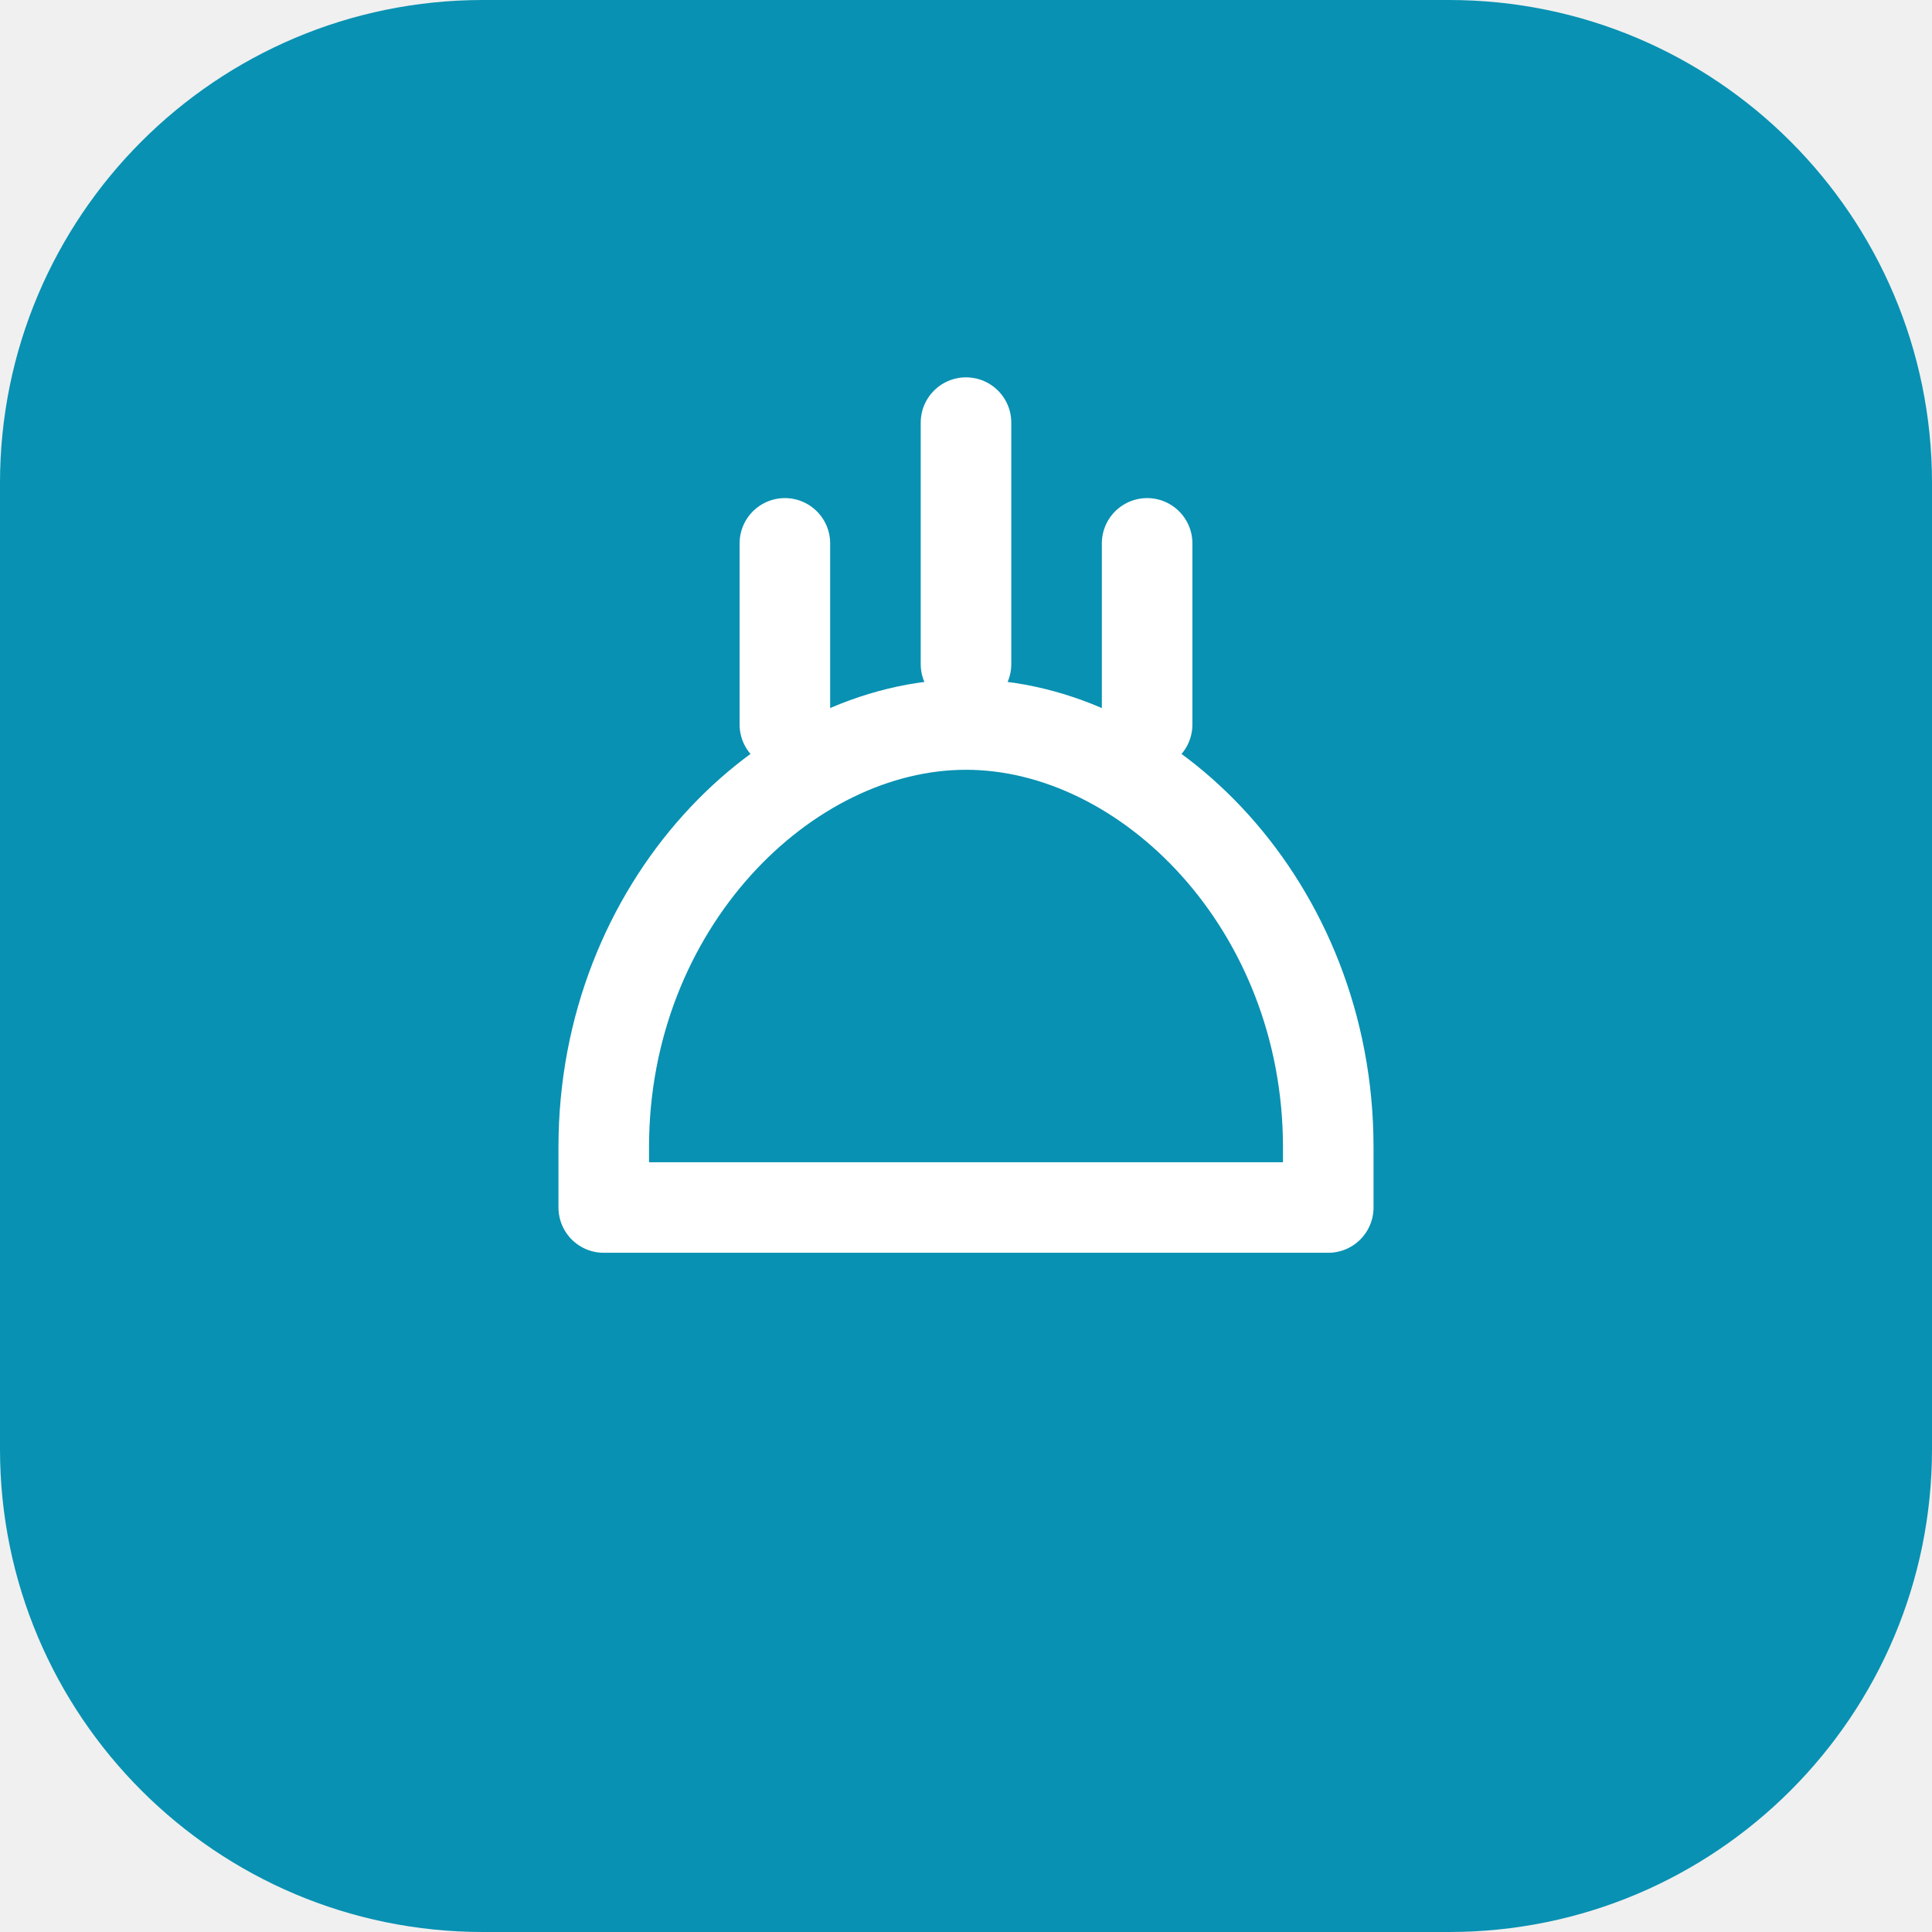
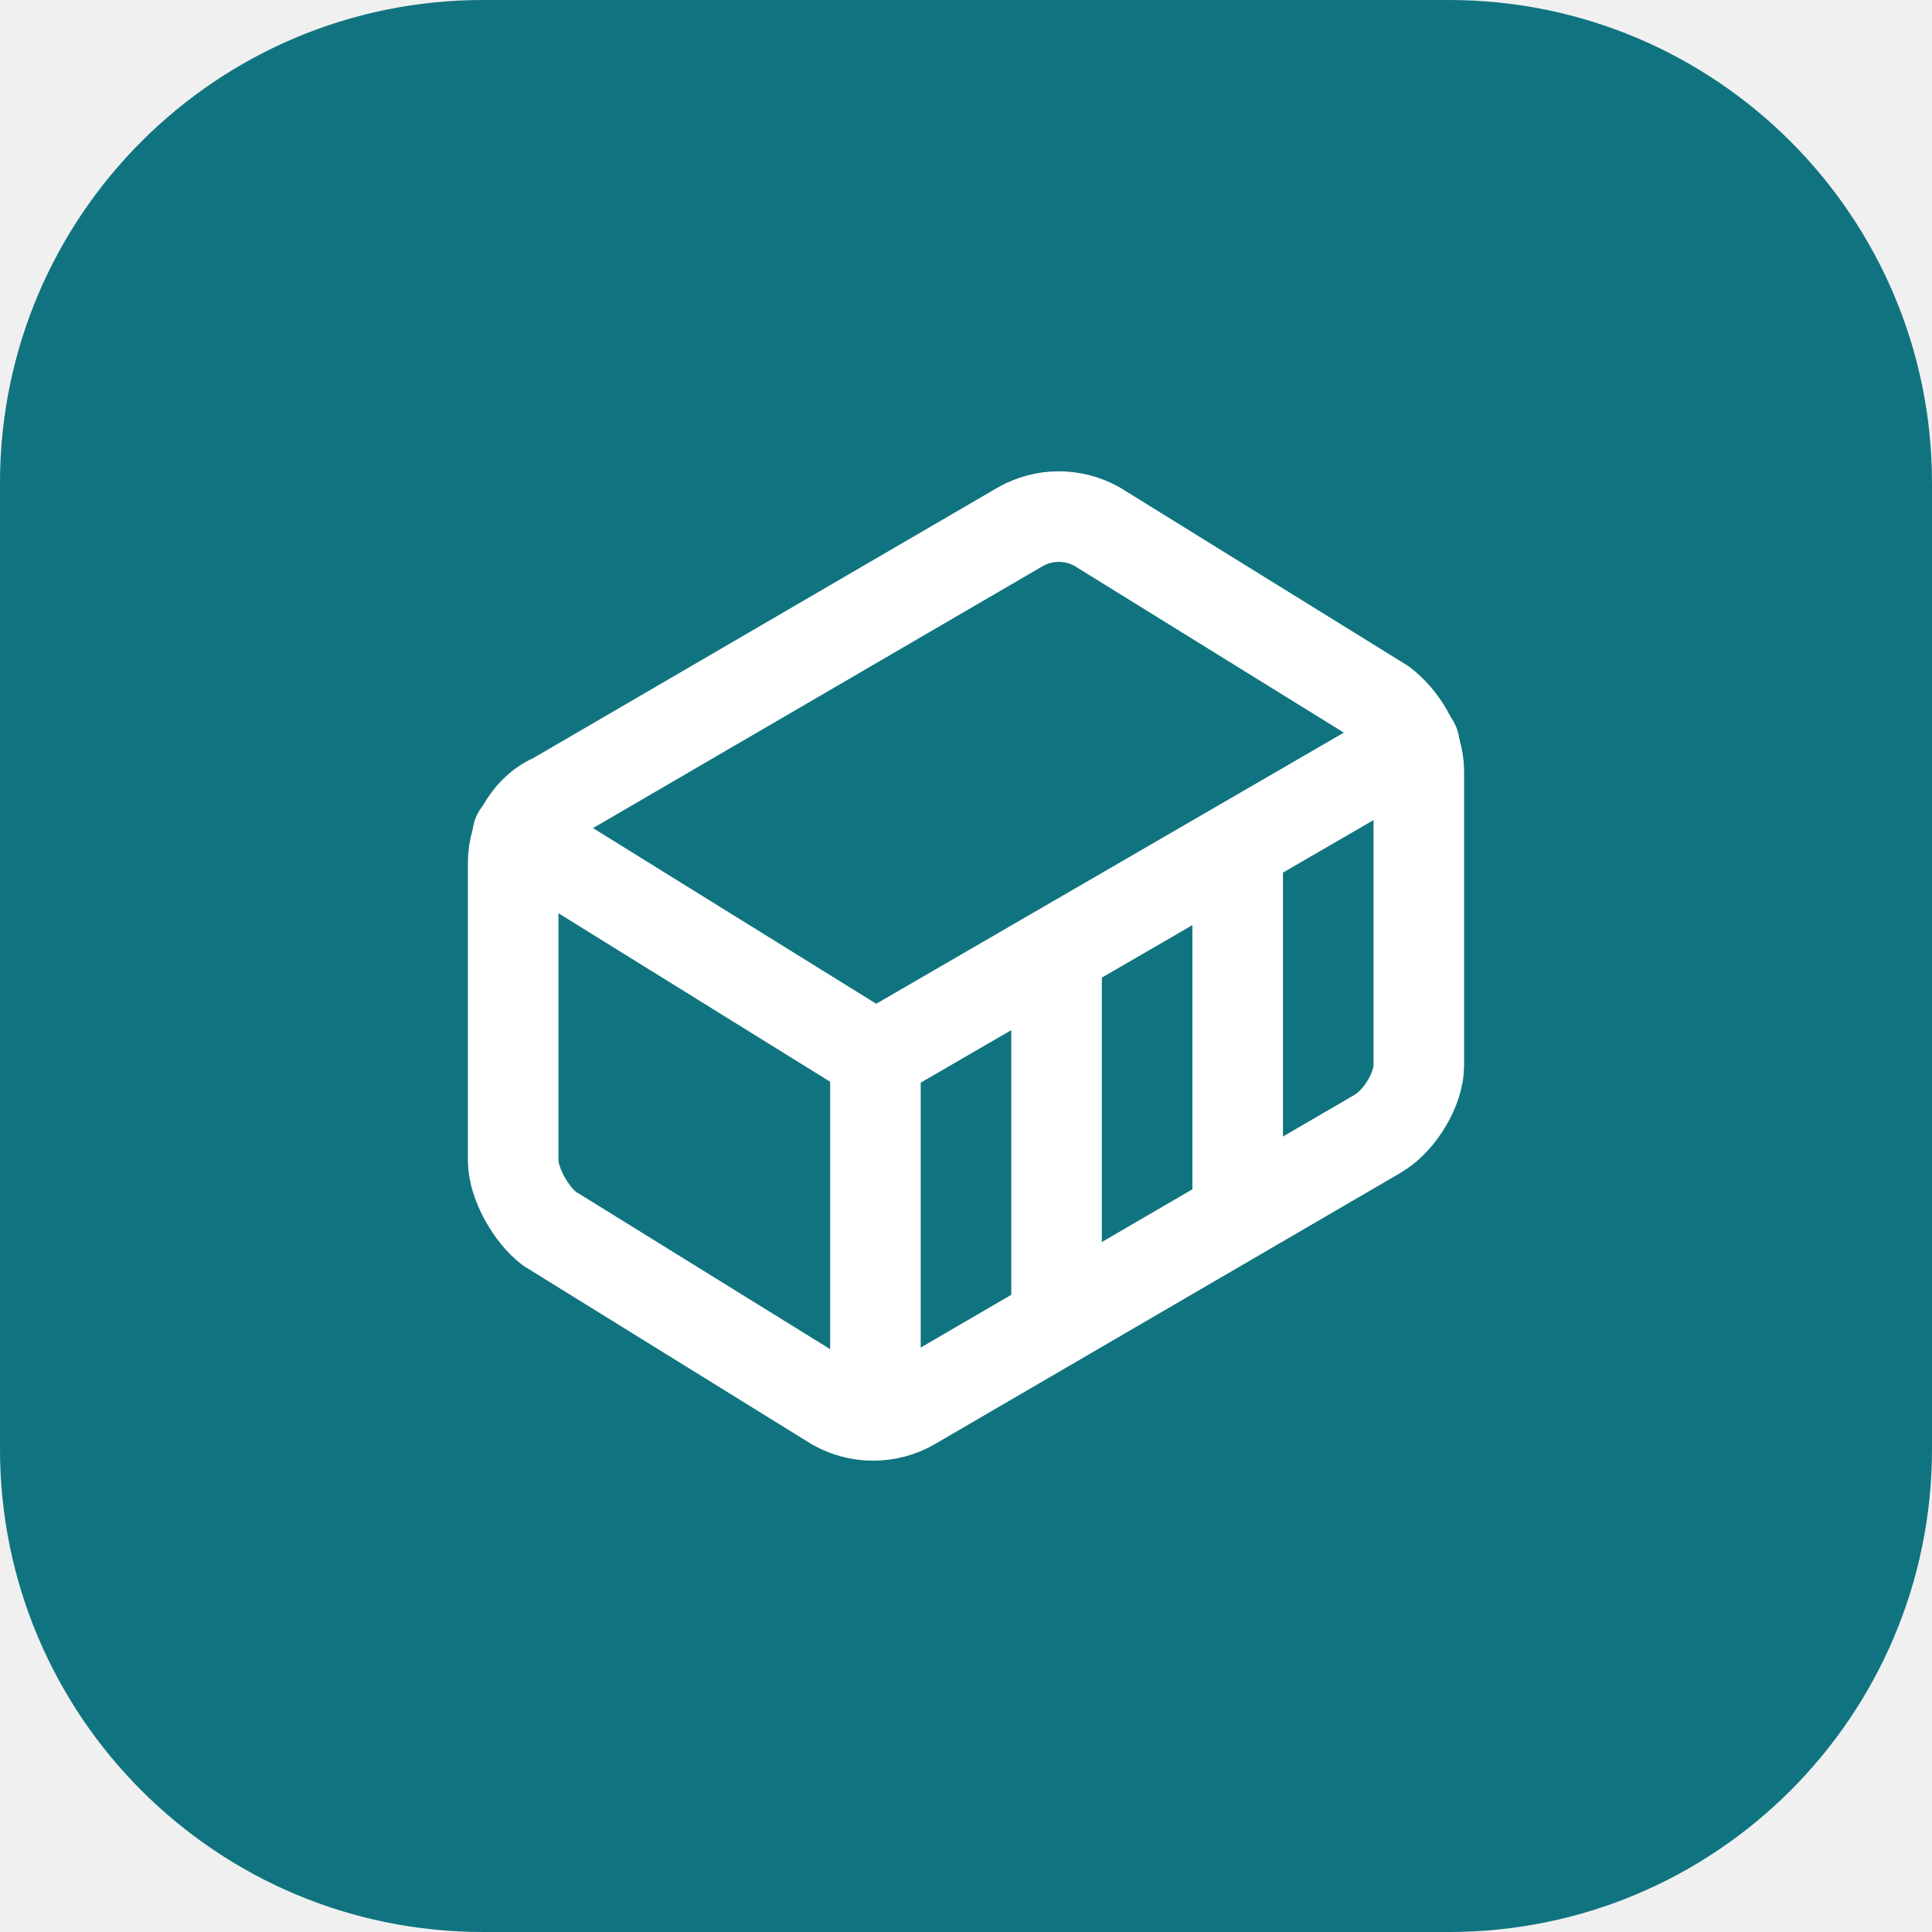
<svg xmlns="http://www.w3.org/2000/svg" viewBox="0 0 64 64" fill="none">
-   <rect width="64" height="64" rx="16" fill="#0891b2" />
-   <path d="M20 38c0-8 6-14 12-14s12 6 12 14v2H20v-2z" stroke="#fff" stroke-width="3" stroke-linejoin="round" />
-   <path d="M26 24V18M32 22V14M38 24V18" stroke="#fff" stroke-width="3" stroke-linecap="round" />
+   <rect width="64" height="64" rx="16" fill="#107480" />
+   <g transform="translate(14 14) scale(1.5)" stroke="#fff" stroke-width="2" stroke-linecap="round" stroke-linejoin="round">
+     <path d="M22 7.7c0-.6-.4-1.2-.8-1.5l-6.3-3.9a1.72 1.72 0 0 0-1.7 0l-10.3 6c-.5.2-.9.8-.9 1.4v6.6c0 .5.4 1.2.8 1.5l6.3 3.9a1.72 1.72 0 0 0 1.7 0l10.3-6c.5-.3.9-1 .9-1.5Z" />
+     <path d="M10 21.9V14L2.1 9.1" />
+     <path d="m10 14 11.9-6.9" />
+     <path d="M14 19.8v-8.1" />
+     <path d="M18 17.5V9.4" />
+   </g>
</svg>
